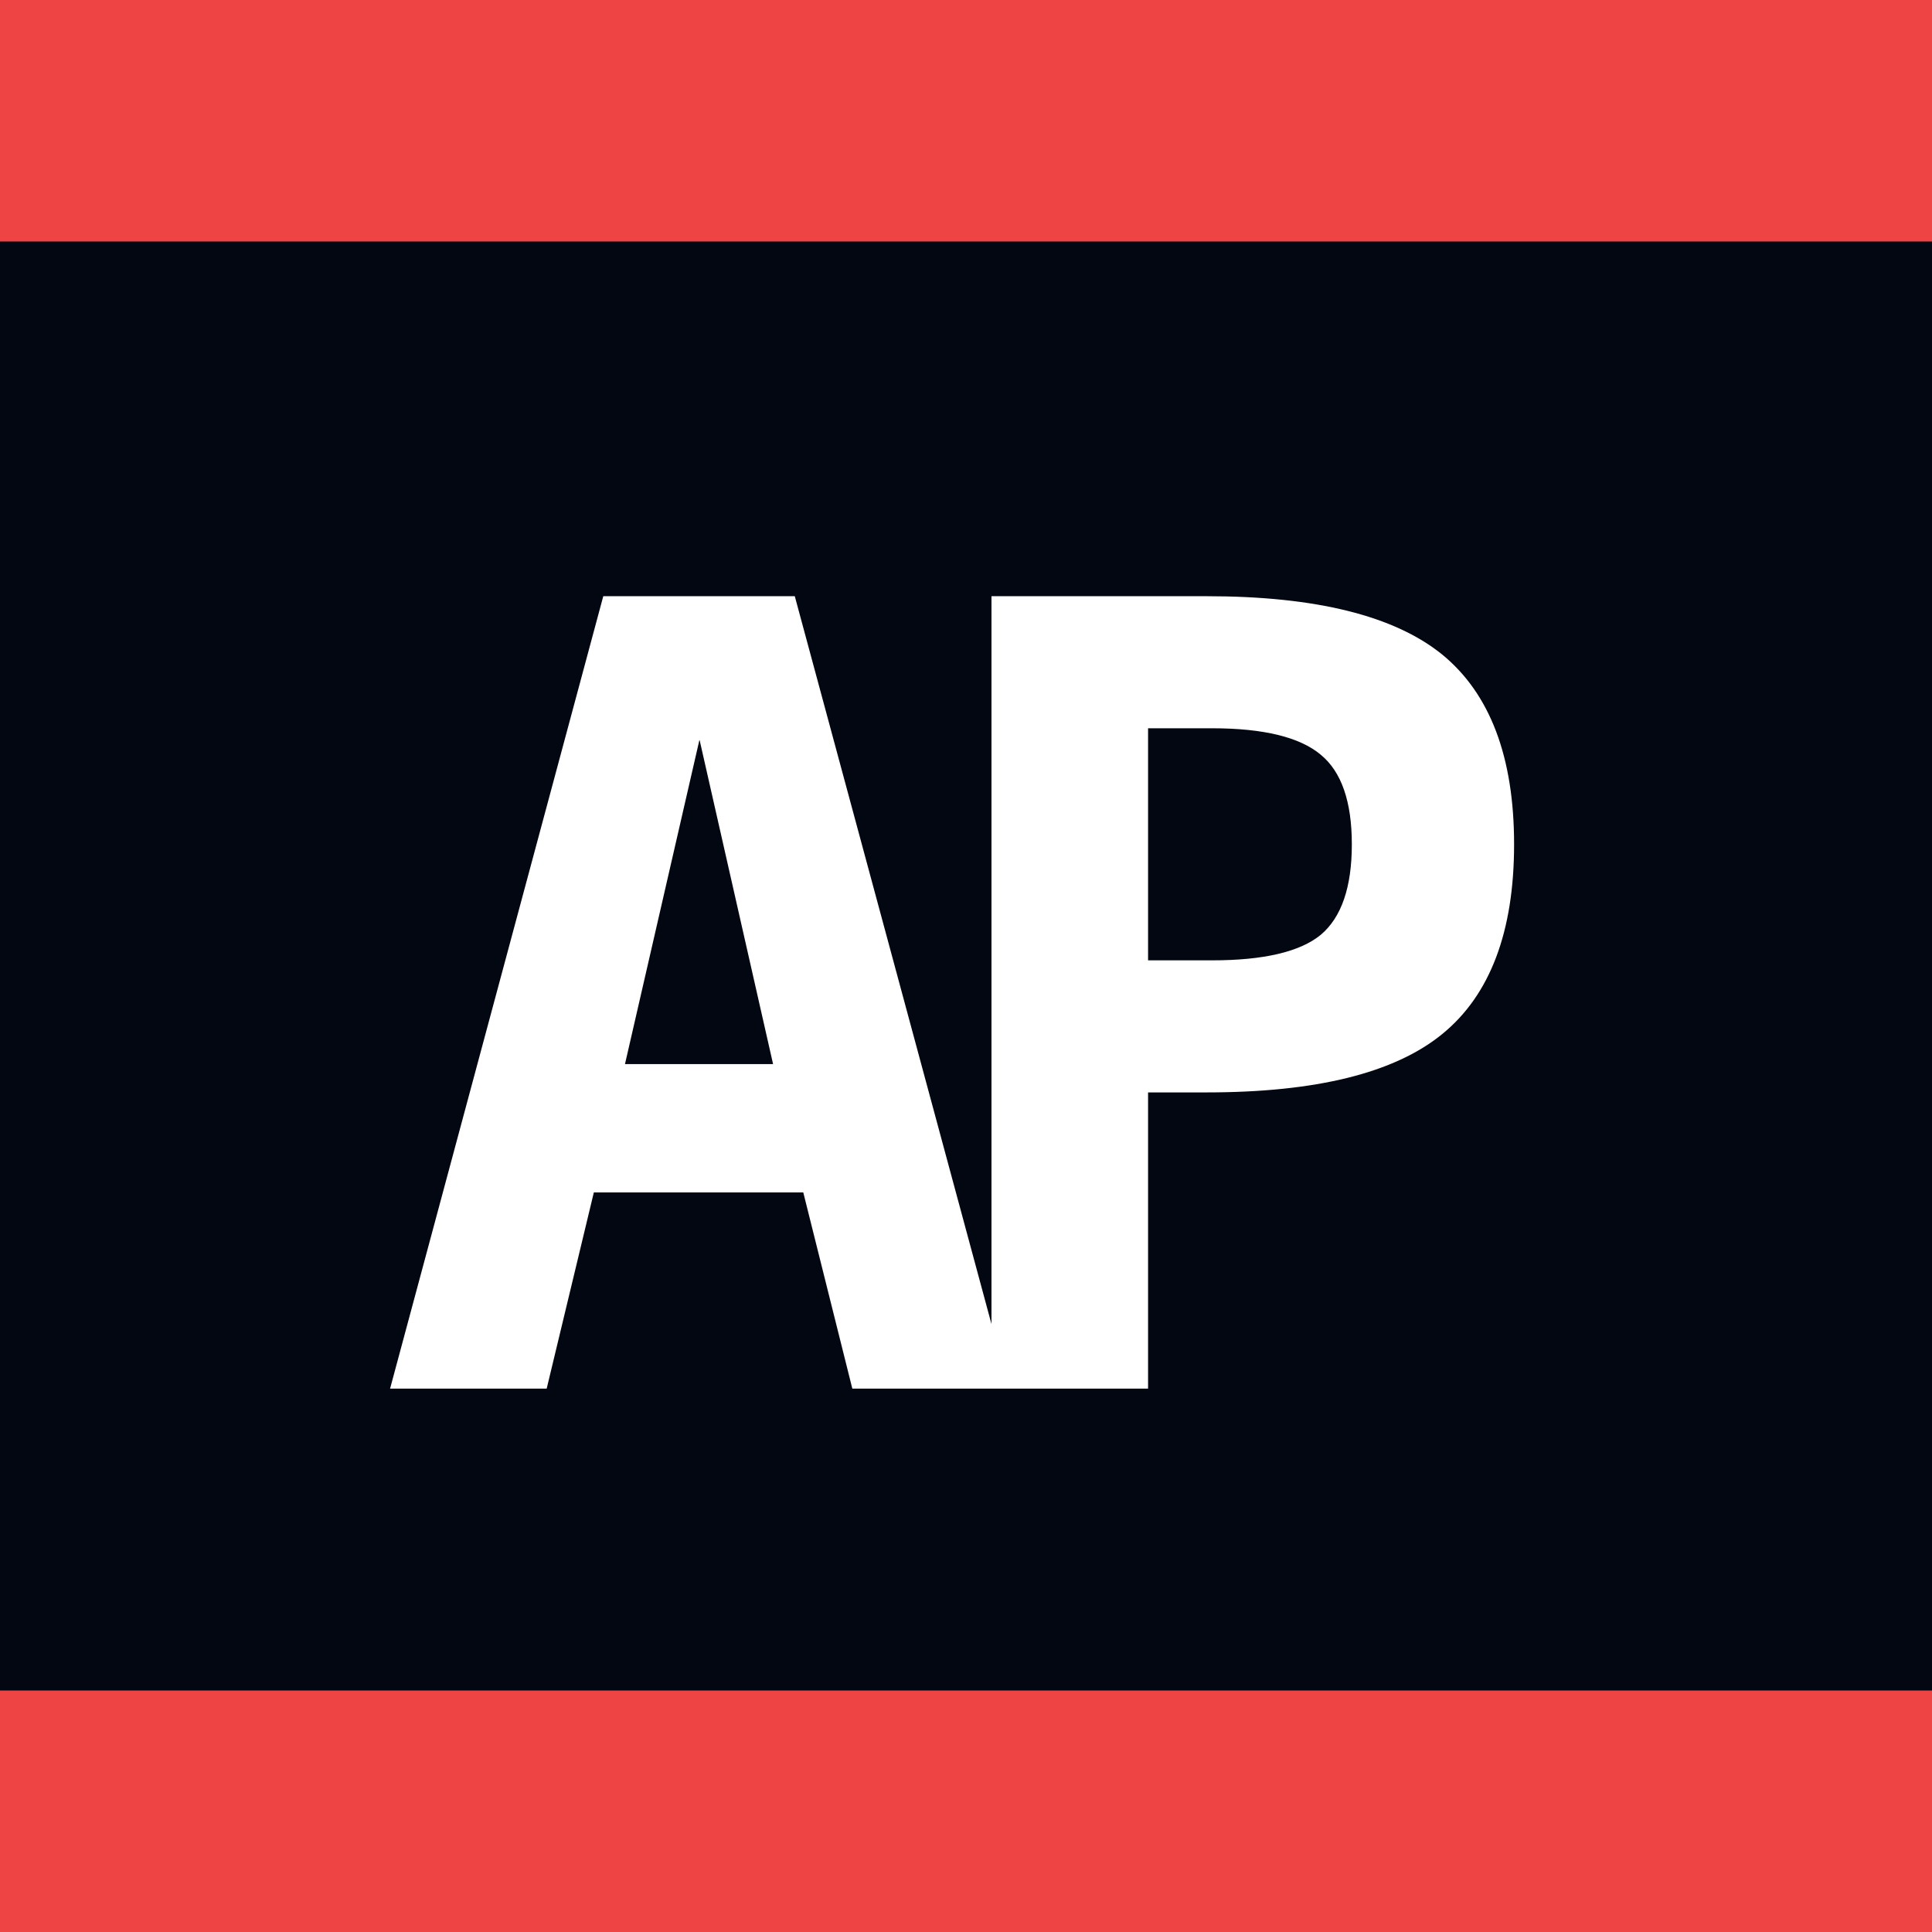
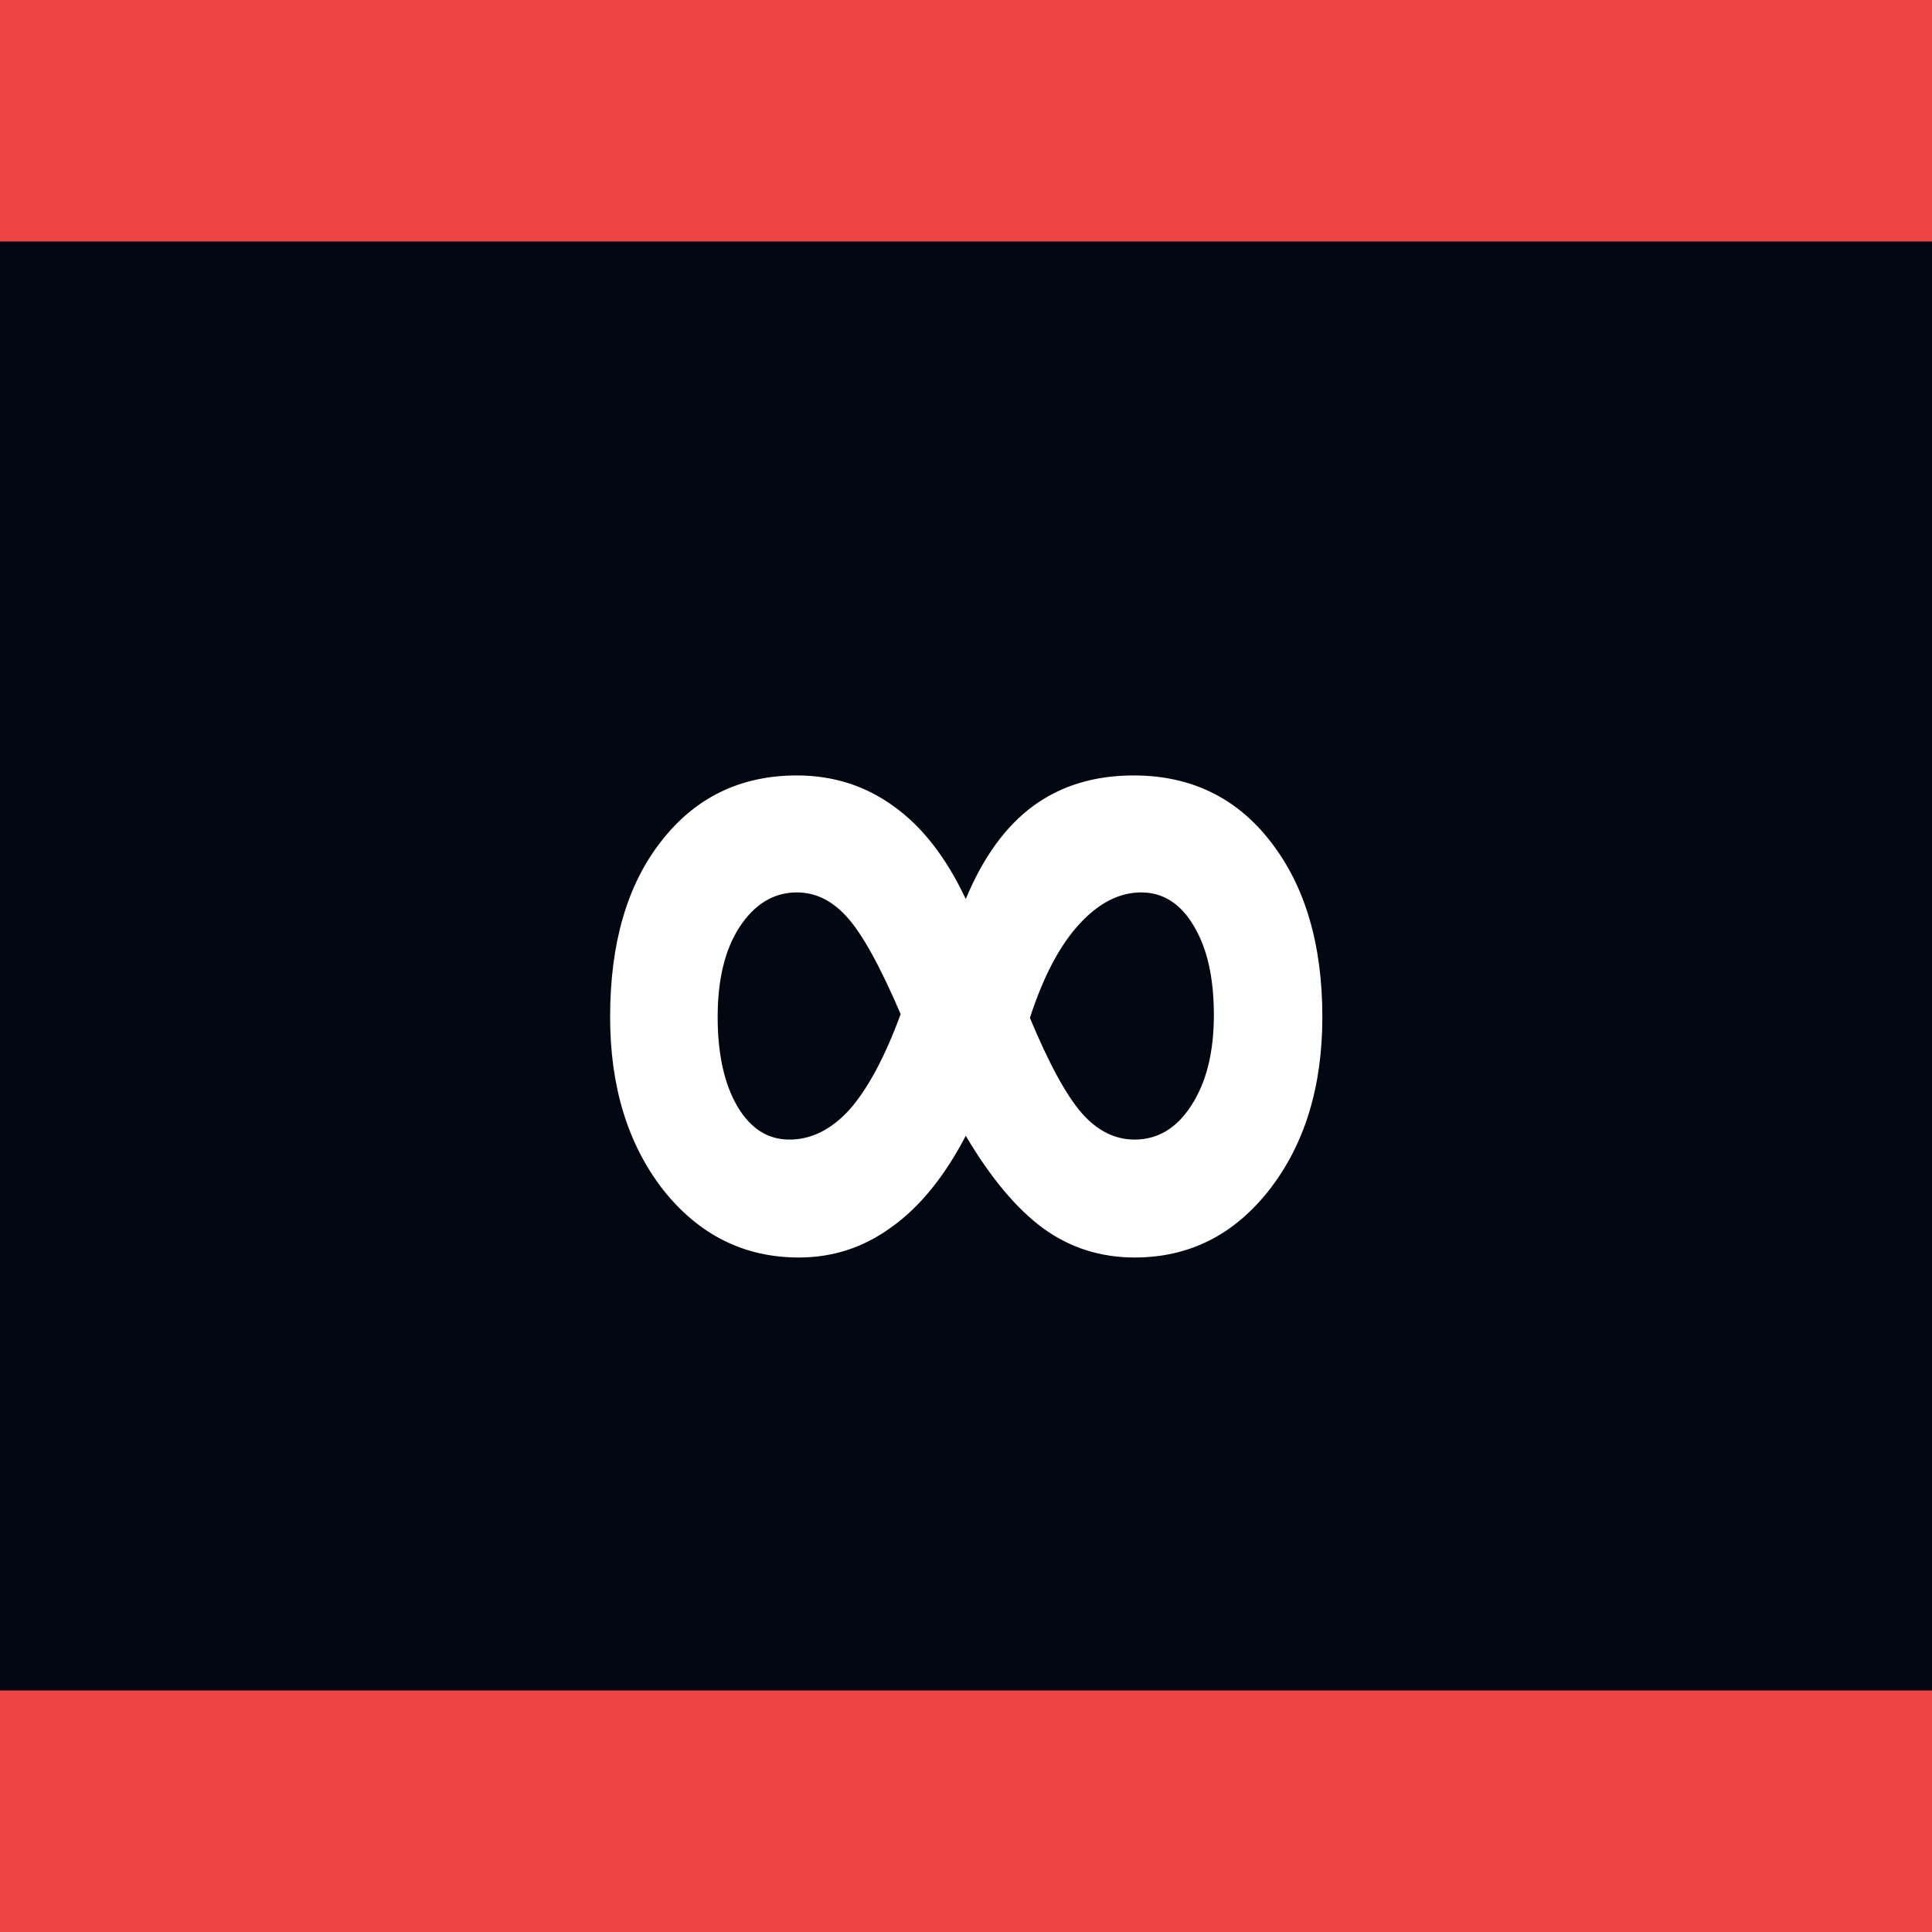
<svg xmlns="http://www.w3.org/2000/svg" viewBox="0 0 32 32">
  <rect width="32" height="32" fill="#030712" />
  <rect x="0" y="0" width="32" height="4" fill="#ef4444" />
-   <text x="16" y="23" text-anchor="middle" font-family="monospace" font-weight="900" font-size="18" fill="white" letter-spacing="-2">AP</text>
+   <text x="16" y="23" text-anchor="middle" font-family="monospace" font-weight="900" font-size="20" fill="white">∞</text>
  <rect x="0" y="28" width="32" height="4" fill="#ef4444" />
</svg>
